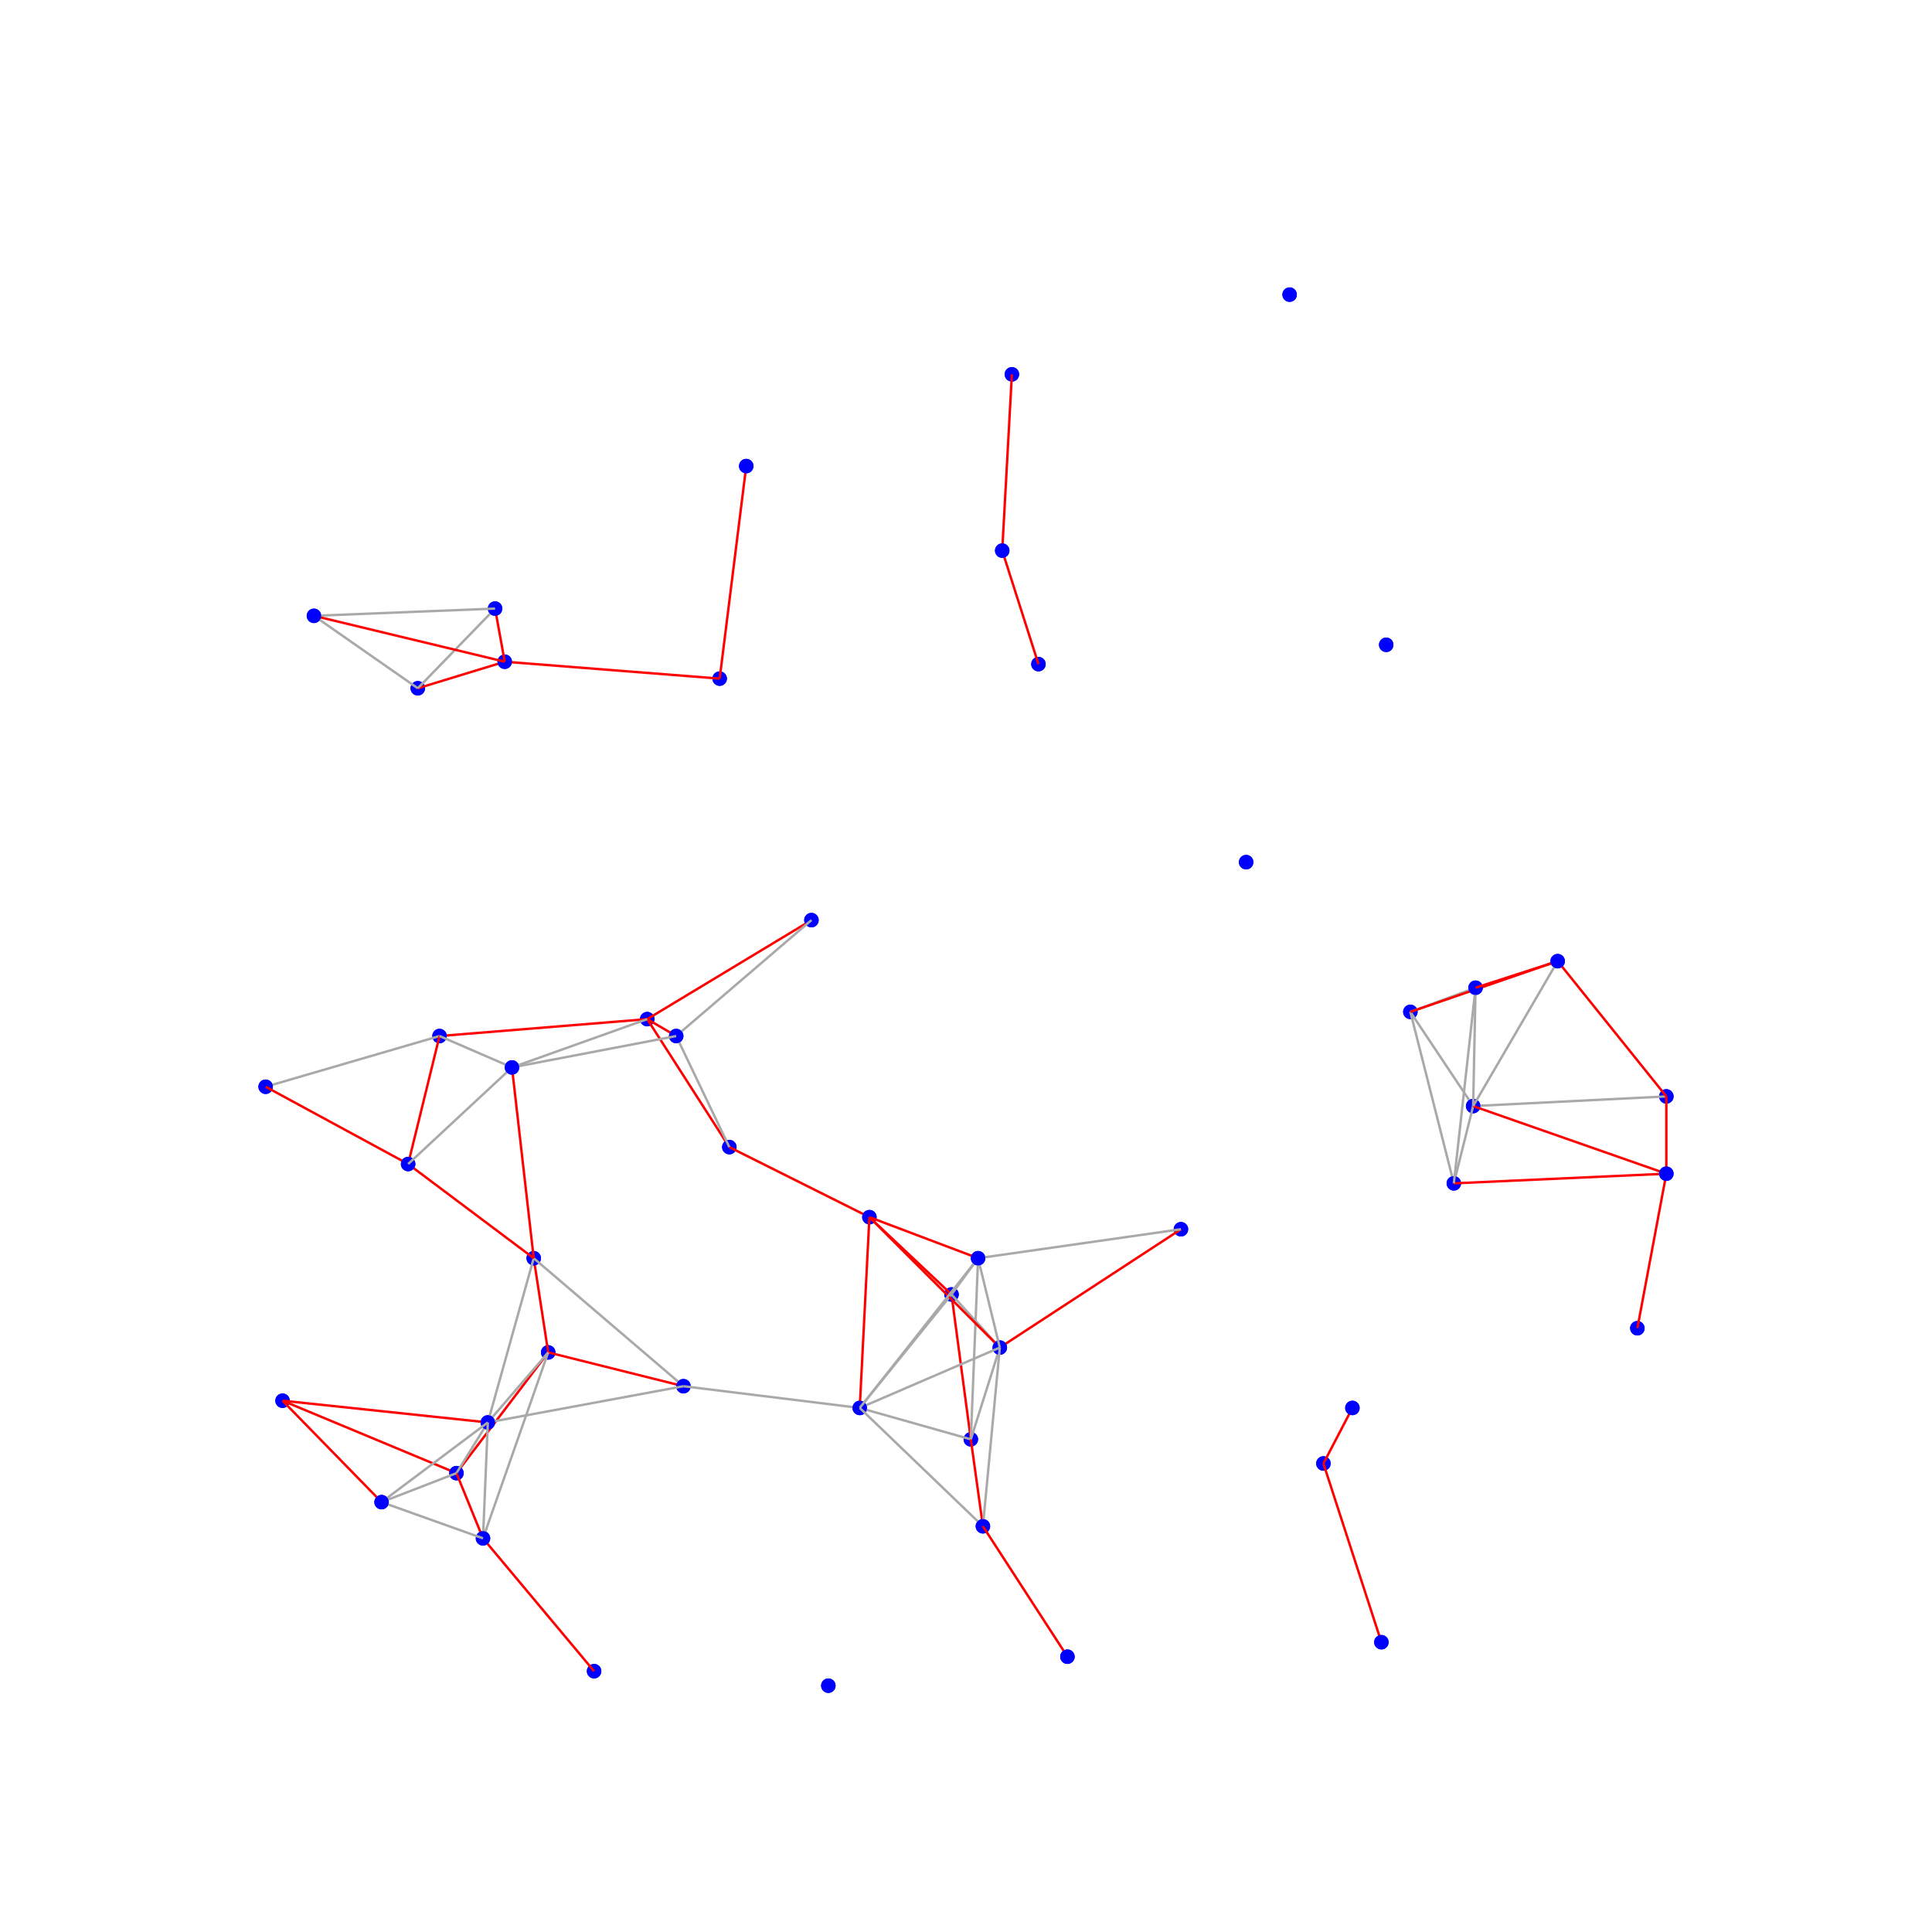
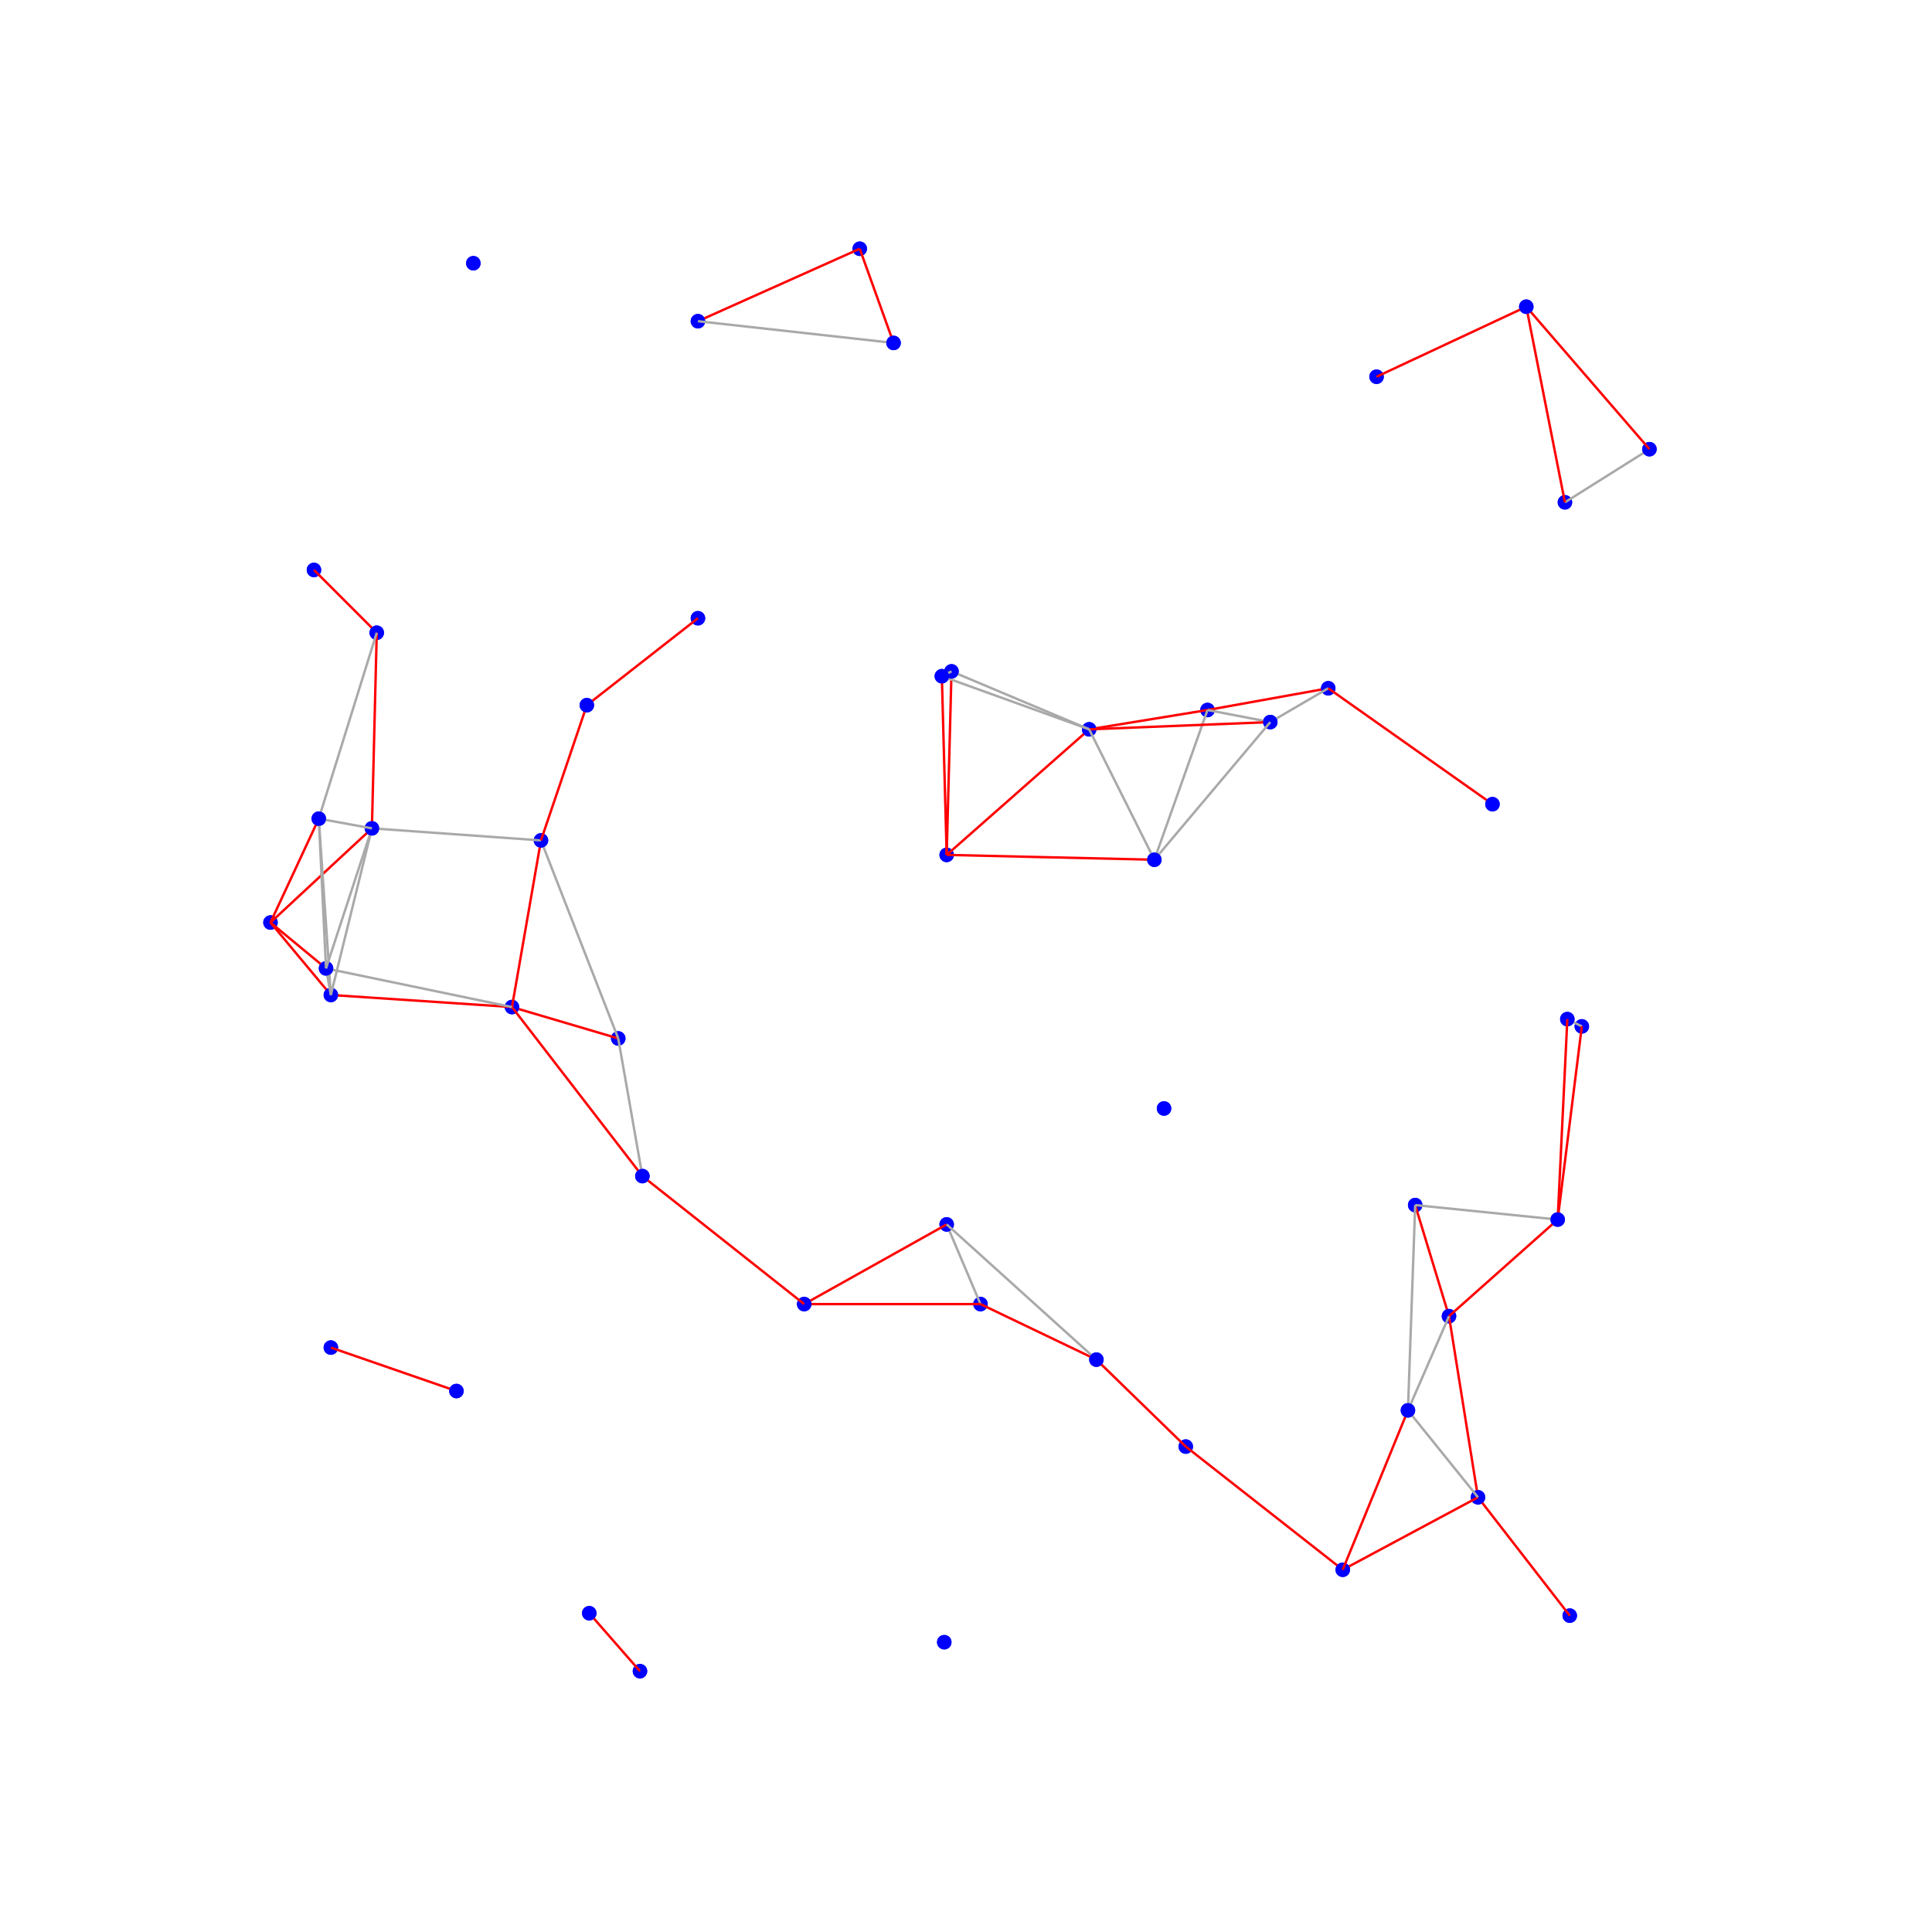
<svg xmlns="http://www.w3.org/2000/svg" width="800" height="800" version="1.1">
  <rect x="0" y="0" width="100%" height="100%" fill="white" />
  <defs>
    <marker id="arrow" markerWidth="10" markerHeight="10" refX="10" refY="3" orient="auto">
      <path d="M0,0 L0,6 L9,3 z" />
    </marker>
  </defs>
-   <circle cx="516" cy="357" r="3" fill="blue" />
-   <circle cx="574" cy="267" r="3" fill="blue" />
-   <circle cx="117" cy="580" r="3" fill="blue" />
-   <circle cx="402" cy="596" r="3" fill="blue" />
-   <circle cx="227" cy="560" r="3" fill="blue" />
-   <circle cx="298" cy="281" r="3" fill="blue" />
-   <circle cx="221" cy="521" r="3" fill="blue" />
-   <circle cx="678" cy="550" r="3" fill="blue" />
-   <circle cx="690" cy="454" r="3" fill="blue" />
-   <circle cx="489" cy="509" r="3" fill="blue" />
-   <circle cx="246" cy="692" r="3" fill="blue" />
-   <circle cx="584" cy="419" r="3" fill="blue" />
-   <circle cx="283" cy="574" r="3" fill="blue" />
-   <circle cx="394" cy="536" r="3" fill="blue" />
-   <circle cx="189" cy="610" r="3" fill="blue" />
-   <circle cx="548" cy="606" r="3" fill="blue" />
-   <circle cx="268" cy="422" r="3" fill="blue" />
-   <circle cx="173" cy="285" r="3" fill="blue" />
-   <circle cx="302" cy="475" r="3" fill="blue" />
-   <circle cx="182" cy="429" r="3" fill="blue" />
-   <circle cx="336" cy="381" r="3" fill="blue" />
-   <circle cx="610" cy="458" r="3" fill="blue" />
-   <circle cx="202" cy="589" r="3" fill="blue" />
-   <circle cx="309" cy="193" r="3" fill="blue" />
-   <circle cx="343" cy="698" r="3" fill="blue" />
-   <circle cx="602" cy="490" r="3" fill="blue" />
-   <circle cx="690" cy="486" r="3" fill="blue" />
-   <circle cx="209" cy="274" r="3" fill="blue" />
-   <circle cx="360" cy="504" r="3" fill="blue" />
-   <circle cx="110" cy="450" r="3" fill="blue" />
-   <circle cx="414" cy="558" r="3" fill="blue" />
-   <circle cx="356" cy="583" r="3" fill="blue" />
-   <circle cx="280" cy="429" r="3" fill="blue" />
-   <circle cx="169" cy="482" r="3" fill="blue" />
-   <circle cx="205" cy="252" r="3" fill="blue" />
-   <circle cx="212" cy="442" r="3" fill="blue" />
-   <circle cx="534" cy="122" r="3" fill="blue" />
-   <circle cx="200" cy="637" r="3" fill="blue" />
-   <circle cx="611" cy="409" r="3" fill="blue" />
-   <circle cx="130" cy="255" r="3" fill="blue" />
-   <circle cx="407" cy="632" r="3" fill="blue" />
-   <circle cx="645" cy="398" r="3" fill="blue" />
-   <circle cx="419" cy="155" r="3" fill="blue" />
-   <circle cx="572" cy="680" r="3" fill="blue" />
-   <circle cx="560" cy="583" r="3" fill="blue" />
-   <circle cx="430" cy="275" r="3" fill="blue" />
-   <circle cx="442" cy="686" r="3" fill="blue" />
-   <circle cx="158" cy="622" r="3" fill="blue" />
-   <circle cx="415" cy="228" r="3" fill="blue" />
-   <circle cx="405" cy="521" r="3" fill="blue" />
-   <circle cx="516" cy="357" r="3" fill="blue" />
-   <circle cx="574" cy="267" r="3" fill="blue" />
-   <circle cx="117" cy="580" r="3" fill="blue" />
-   <line x1="117" y1="580" x2="189" y2="610" style="stroke: red;" />
-   <line x1="117" y1="580" x2="202" y2="589" style="stroke: red;" />
-   <line x1="117" y1="580" x2="158" y2="622" style="stroke: red;" />
-   <circle cx="402" cy="596" r="3" fill="blue" />
-   <line x1="394" y1="536" x2="402" y2="596" style="stroke: red;" />
-   <line x1="414" y1="558" x2="402" y2="596" style="stroke: darkgray;" />
-   <line x1="356" y1="583" x2="402" y2="596" style="stroke: darkgray;" />
-   <line x1="402" y1="596" x2="407" y2="632" style="stroke: red;" />
-   <line x1="405" y1="521" x2="402" y2="596" style="stroke: darkgray;" />
-   <circle cx="227" cy="560" r="3" fill="blue" />
-   <line x1="221" y1="521" x2="227" y2="560" style="stroke: red;" />
-   <line x1="227" y1="560" x2="283" y2="574" style="stroke: red;" />
-   <line x1="227" y1="560" x2="189" y2="610" style="stroke: red;" />
-   <line x1="227" y1="560" x2="202" y2="589" style="stroke: darkgray;" />
-   <line x1="227" y1="560" x2="200" y2="637" style="stroke: darkgray;" />
-   <circle cx="298" cy="281" r="3" fill="blue" />
-   <line x1="309" y1="193" x2="298" y2="281" style="stroke: red;" />
-   <line x1="209" y1="274" x2="298" y2="281" style="stroke: red;" />
-   <circle cx="221" cy="521" r="3" fill="blue" />
-   <line x1="221" y1="521" x2="283" y2="574" style="stroke: darkgray;" />
-   <line x1="221" y1="521" x2="202" y2="589" style="stroke: darkgray;" />
-   <line x1="169" y1="482" x2="221" y2="521" style="stroke: red;" />
-   <line x1="212" y1="442" x2="221" y2="521" style="stroke: red;" />
-   <circle cx="678" cy="550" r="3" fill="blue" />
-   <line x1="690" y1="486" x2="678" y2="550" style="stroke: red;" />
-   <circle cx="690" cy="454" r="3" fill="blue" />
-   <line x1="690" y1="454" x2="610" y2="458" style="stroke: darkgray;" />
-   <line x1="690" y1="454" x2="690" y2="486" style="stroke: red;" />
-   <line x1="645" y1="398" x2="690" y2="454" style="stroke: red;" />
-   <circle cx="489" cy="509" r="3" fill="blue" />
-   <line x1="489" y1="509" x2="414" y2="558" style="stroke: red;" />
-   <line x1="489" y1="509" x2="405" y2="521" style="stroke: darkgray;" />
-   <circle cx="246" cy="692" r="3" fill="blue" />
-   <line x1="200" y1="637" x2="246" y2="692" style="stroke: red;" />
-   <circle cx="584" cy="419" r="3" fill="blue" />
-   <line x1="584" y1="419" x2="610" y2="458" style="stroke: darkgray;" />
-   <line x1="584" y1="419" x2="602" y2="490" style="stroke: darkgray;" />
-   <line x1="611" y1="409" x2="584" y2="419" style="stroke: darkgray;" />
-   <line x1="645" y1="398" x2="584" y2="419" style="stroke: red;" />
-   <circle cx="283" cy="574" r="3" fill="blue" />
-   <line x1="283" y1="574" x2="202" y2="589" style="stroke: darkgray;" />
-   <line x1="283" y1="574" x2="356" y2="583" style="stroke: darkgray;" />
-   <circle cx="394" cy="536" r="3" fill="blue" />
-   <line x1="360" y1="504" x2="394" y2="536" style="stroke: red;" />
-   <line x1="394" y1="536" x2="414" y2="558" style="stroke: darkgray;" />
-   <line x1="394" y1="536" x2="356" y2="583" style="stroke: darkgray;" />
-   <line x1="405" y1="521" x2="394" y2="536" style="stroke: darkgray;" />
-   <circle cx="189" cy="610" r="3" fill="blue" />
-   <line x1="202" y1="589" x2="189" y2="610" style="stroke: darkgray;" />
-   <line x1="189" y1="610" x2="200" y2="637" style="stroke: red;" />
-   <line x1="189" y1="610" x2="158" y2="622" style="stroke: darkgray;" />
-   <circle cx="548" cy="606" r="3" fill="blue" />
-   <line x1="548" y1="606" x2="572" y2="680" style="stroke: red;" />
-   <line x1="560" y1="583" x2="548" y2="606" style="stroke: red;" />
-   <circle cx="268" cy="422" r="3" fill="blue" />
-   <line x1="268" y1="422" x2="302" y2="475" style="stroke: red;" />
-   <line x1="268" y1="422" x2="182" y2="429" style="stroke: red;" />
-   <line x1="336" y1="381" x2="268" y2="422" style="stroke: red;" />
-   <line x1="268" y1="422" x2="280" y2="429" style="stroke: red;" />
-   <line x1="268" y1="422" x2="212" y2="442" style="stroke: darkgray;" />
-   <circle cx="173" cy="285" r="3" fill="blue" />
-   <line x1="209" y1="274" x2="173" y2="285" style="stroke: red;" />
-   <line x1="205" y1="252" x2="173" y2="285" style="stroke: darkgray;" />
-   <line x1="130" y1="255" x2="173" y2="285" style="stroke: darkgray;" />
-   <circle cx="302" cy="475" r="3" fill="blue" />
-   <line x1="302" y1="475" x2="360" y2="504" style="stroke: red;" />
-   <line x1="280" y1="429" x2="302" y2="475" style="stroke: darkgray;" />
-   <circle cx="182" cy="429" r="3" fill="blue" />
-   <line x1="182" y1="429" x2="110" y2="450" style="stroke: darkgray;" />
-   <line x1="182" y1="429" x2="169" y2="482" style="stroke: red;" />
-   <line x1="182" y1="429" x2="212" y2="442" style="stroke: darkgray;" />
-   <circle cx="336" cy="381" r="3" fill="blue" />
-   <line x1="336" y1="381" x2="280" y2="429" style="stroke: darkgray;" />
-   <circle cx="610" cy="458" r="3" fill="blue" />
-   <line x1="610" y1="458" x2="602" y2="490" style="stroke: darkgray;" />
-   <line x1="610" y1="458" x2="690" y2="486" style="stroke: red;" />
-   <line x1="611" y1="409" x2="610" y2="458" style="stroke: darkgray;" />
-   <line x1="645" y1="398" x2="610" y2="458" style="stroke: darkgray;" />
-   <circle cx="202" cy="589" r="3" fill="blue" />
-   <line x1="202" y1="589" x2="200" y2="637" style="stroke: darkgray;" />
-   <line x1="202" y1="589" x2="158" y2="622" style="stroke: darkgray;" />
-   <circle cx="309" cy="193" r="3" fill="blue" />
-   <circle cx="343" cy="698" r="3" fill="blue" />
-   <circle cx="602" cy="490" r="3" fill="blue" />
-   <line x1="690" y1="486" x2="602" y2="490" style="stroke: red;" />
-   <line x1="611" y1="409" x2="602" y2="490" style="stroke: darkgray;" />
-   <circle cx="690" cy="486" r="3" fill="blue" />
-   <circle cx="209" cy="274" r="3" fill="blue" />
-   <line x1="205" y1="252" x2="209" y2="274" style="stroke: red;" />
-   <line x1="130" y1="255" x2="209" y2="274" style="stroke: red;" />
-   <circle cx="360" cy="504" r="3" fill="blue" />
-   <line x1="360" y1="504" x2="414" y2="558" style="stroke: red;" />
-   <line x1="360" y1="504" x2="356" y2="583" style="stroke: red;" />
-   <line x1="360" y1="504" x2="405" y2="521" style="stroke: red;" />
-   <circle cx="110" cy="450" r="3" fill="blue" />
-   <line x1="110" y1="450" x2="169" y2="482" style="stroke: red;" />
-   <circle cx="414" cy="558" r="3" fill="blue" />
-   <line x1="414" y1="558" x2="356" y2="583" style="stroke: darkgray;" />
-   <line x1="414" y1="558" x2="407" y2="632" style="stroke: darkgray;" />
-   <line x1="405" y1="521" x2="414" y2="558" style="stroke: darkgray;" />
-   <circle cx="356" cy="583" r="3" fill="blue" />
-   <line x1="356" y1="583" x2="407" y2="632" style="stroke: darkgray;" />
-   <line x1="405" y1="521" x2="356" y2="583" style="stroke: darkgray;" />
-   <circle cx="280" cy="429" r="3" fill="blue" />
-   <line x1="280" y1="429" x2="212" y2="442" style="stroke: darkgray;" />
-   <circle cx="169" cy="482" r="3" fill="blue" />
-   <line x1="212" y1="442" x2="169" y2="482" style="stroke: darkgray;" />
-   <circle cx="205" cy="252" r="3" fill="blue" />
-   <line x1="205" y1="252" x2="130" y2="255" style="stroke: darkgray;" />
-   <circle cx="212" cy="442" r="3" fill="blue" />
-   <circle cx="534" cy="122" r="3" fill="blue" />
-   <circle cx="200" cy="637" r="3" fill="blue" />
-   <line x1="158" y1="622" x2="200" y2="637" style="stroke: darkgray;" />
-   <circle cx="611" cy="409" r="3" fill="blue" />
-   <line x1="645" y1="398" x2="611" y2="409" style="stroke: red;" />
-   <circle cx="130" cy="255" r="3" fill="blue" />
-   <circle cx="407" cy="632" r="3" fill="blue" />
-   <line x1="407" y1="632" x2="442" y2="686" style="stroke: red;" />
-   <circle cx="645" cy="398" r="3" fill="blue" />
-   <circle cx="419" cy="155" r="3" fill="blue" />
-   <line x1="419" y1="155" x2="415" y2="228" style="stroke: red;" />
-   <circle cx="572" cy="680" r="3" fill="blue" />
-   <circle cx="560" cy="583" r="3" fill="blue" />
-   <circle cx="430" cy="275" r="3" fill="blue" />
-   <line x1="415" y1="228" x2="430" y2="275" style="stroke: red;" />
-   <circle cx="442" cy="686" r="3" fill="blue" />
-   <circle cx="158" cy="622" r="3" fill="blue" />
-   <circle cx="415" cy="228" r="3" fill="blue" />
-   <circle cx="405" cy="521" r="3" fill="blue" />
+   <circle cx="112" cy="382" r="3" fill="blue" />
+   <circle cx="406" cy="540" r="3" fill="blue" />
+   <circle cx="130" cy="236" r="3" fill="blue" />
+   <circle cx="650" cy="669" r="3" fill="blue" />
+   <circle cx="289" cy="256" r="3" fill="blue" />
+   <circle cx="570" cy="156" r="3" fill="blue" />
+   <circle cx="356" cy="103" r="3" fill="blue" />
+   <circle cx="655" cy="425" r="3" fill="blue" />
+   <circle cx="392" cy="507" r="3" fill="blue" />
+   <circle cx="256" cy="430" r="3" fill="blue" />
+   <circle cx="333" cy="540" r="3" fill="blue" />
+   <circle cx="212" cy="417" r="3" fill="blue" />
+   <circle cx="266" cy="487" r="3" fill="blue" />
+   <circle cx="224" cy="348" r="3" fill="blue" />
+   <circle cx="196" cy="109" r="3" fill="blue" />
+   <circle cx="648" cy="208" r="3" fill="blue" />
+   <circle cx="392" cy="354" r="3" fill="blue" />
+   <circle cx="649" cy="422" r="3" fill="blue" />
+   <circle cx="491" cy="599" r="3" fill="blue" />
+   <circle cx="391" cy="680" r="3" fill="blue" />
+   <circle cx="156" cy="262" r="3" fill="blue" />
+   <circle cx="137" cy="412" r="3" fill="blue" />
+   <circle cx="265" cy="692" r="3" fill="blue" />
+   <circle cx="137" cy="558" r="3" fill="blue" />
+   <circle cx="500" cy="294" r="3" fill="blue" />
+   <circle cx="289" cy="133" r="3" fill="blue" />
+   <circle cx="135" cy="401" r="3" fill="blue" />
+   <circle cx="451" cy="302" r="3" fill="blue" />
+   <circle cx="189" cy="576" r="3" fill="blue" />
+   <circle cx="550" cy="285" r="3" fill="blue" />
+   <circle cx="586" cy="499" r="3" fill="blue" />
+   <circle cx="394" cy="278" r="3" fill="blue" />
+   <circle cx="154" cy="343" r="3" fill="blue" />
+   <circle cx="600" cy="545" r="3" fill="blue" />
+   <circle cx="243" cy="292" r="3" fill="blue" />
+   <circle cx="526" cy="299" r="3" fill="blue" />
+   <circle cx="454" cy="563" r="3" fill="blue" />
+   <circle cx="612" cy="620" r="3" fill="blue" />
+   <circle cx="556" cy="650" r="3" fill="blue" />
+   <circle cx="478" cy="356" r="3" fill="blue" />
+   <circle cx="244" cy="668" r="3" fill="blue" />
+   <circle cx="390" cy="280" r="3" fill="blue" />
+   <circle cx="370" cy="142" r="3" fill="blue" />
+   <circle cx="482" cy="459" r="3" fill="blue" />
+   <circle cx="618" cy="333" r="3" fill="blue" />
+   <circle cx="645" cy="505" r="3" fill="blue" />
+   <circle cx="132" cy="339" r="3" fill="blue" />
+   <circle cx="683" cy="186" r="3" fill="blue" />
+   <circle cx="583" cy="584" r="3" fill="blue" />
+   <circle cx="632" cy="127" r="3" fill="blue" />
+   <circle cx="112" cy="382" r="3" fill="blue" />
+   <line x1="112" y1="382" x2="137" y2="412" style="stroke: red;" />
+   <line x1="112" y1="382" x2="135" y2="401" style="stroke: red;" />
+   <line x1="154" y1="343" x2="112" y2="382" style="stroke: red;" />
+   <line x1="132" y1="339" x2="112" y2="382" style="stroke: red;" />
+   <circle cx="406" cy="540" r="3" fill="blue" />
+   <line x1="392" y1="507" x2="406" y2="540" style="stroke: darkgray;" />
+   <line x1="333" y1="540" x2="406" y2="540" style="stroke: red;" />
+   <line x1="406" y1="540" x2="454" y2="563" style="stroke: red;" />
+   <circle cx="130" cy="236" r="3" fill="blue" />
+   <line x1="130" y1="236" x2="156" y2="262" style="stroke: red;" />
+   <circle cx="650" cy="669" r="3" fill="blue" />
+   <line x1="612" y1="620" x2="650" y2="669" style="stroke: red;" />
+   <circle cx="289" cy="256" r="3" fill="blue" />
+   <line x1="289" y1="256" x2="243" y2="292" style="stroke: red;" />
+   <circle cx="570" cy="156" r="3" fill="blue" />
+   <line x1="632" y1="127" x2="570" y2="156" style="stroke: red;" />
+   <circle cx="356" cy="103" r="3" fill="blue" />
+   <line x1="356" y1="103" x2="289" y2="133" style="stroke: red;" />
+   <line x1="356" y1="103" x2="370" y2="142" style="stroke: red;" />
+   <circle cx="655" cy="425" r="3" fill="blue" />
+   <line x1="649" y1="422" x2="655" y2="425" style="stroke: darkgray;" />
+   <line x1="655" y1="425" x2="645" y2="505" style="stroke: red;" />
+   <circle cx="392" cy="507" r="3" fill="blue" />
+   <line x1="392" y1="507" x2="333" y2="540" style="stroke: red;" />
+   <line x1="392" y1="507" x2="454" y2="563" style="stroke: darkgray;" />
+   <circle cx="256" cy="430" r="3" fill="blue" />
+   <line x1="212" y1="417" x2="256" y2="430" style="stroke: red;" />
+   <line x1="256" y1="430" x2="266" y2="487" style="stroke: darkgray;" />
+   <line x1="224" y1="348" x2="256" y2="430" style="stroke: darkgray;" />
+   <circle cx="333" cy="540" r="3" fill="blue" />
+   <line x1="266" y1="487" x2="333" y2="540" style="stroke: red;" />
+   <circle cx="212" cy="417" r="3" fill="blue" />
+   <line x1="212" y1="417" x2="266" y2="487" style="stroke: red;" />
+   <line x1="224" y1="348" x2="212" y2="417" style="stroke: red;" />
+   <line x1="137" y1="412" x2="212" y2="417" style="stroke: red;" />
+   <line x1="135" y1="401" x2="212" y2="417" style="stroke: darkgray;" />
+   <circle cx="266" cy="487" r="3" fill="blue" />
+   <circle cx="224" cy="348" r="3" fill="blue" />
+   <line x1="154" y1="343" x2="224" y2="348" style="stroke: darkgray;" />
+   <line x1="243" y1="292" x2="224" y2="348" style="stroke: red;" />
+   <circle cx="196" cy="109" r="3" fill="blue" />
+   <circle cx="648" cy="208" r="3" fill="blue" />
+   <line x1="683" y1="186" x2="648" y2="208" style="stroke: darkgray;" />
+   <line x1="632" y1="127" x2="648" y2="208" style="stroke: red;" />
+   <circle cx="392" cy="354" r="3" fill="blue" />
+   <line x1="451" y1="302" x2="392" y2="354" style="stroke: red;" />
+   <line x1="394" y1="278" x2="392" y2="354" style="stroke: red;" />
+   <line x1="392" y1="354" x2="478" y2="356" style="stroke: red;" />
+   <line x1="390" y1="280" x2="392" y2="354" style="stroke: red;" />
+   <circle cx="649" cy="422" r="3" fill="blue" />
+   <line x1="649" y1="422" x2="645" y2="505" style="stroke: red;" />
+   <circle cx="491" cy="599" r="3" fill="blue" />
+   <line x1="454" y1="563" x2="491" y2="599" style="stroke: red;" />
+   <line x1="491" y1="599" x2="556" y2="650" style="stroke: red;" />
+   <circle cx="391" cy="680" r="3" fill="blue" />
+   <circle cx="156" cy="262" r="3" fill="blue" />
+   <line x1="156" y1="262" x2="154" y2="343" style="stroke: red;" />
+   <line x1="156" y1="262" x2="132" y2="339" style="stroke: darkgray;" />
+   <circle cx="137" cy="412" r="3" fill="blue" />
+   <line x1="135" y1="401" x2="137" y2="412" style="stroke: darkgray;" />
+   <line x1="154" y1="343" x2="137" y2="412" style="stroke: darkgray;" />
+   <line x1="132" y1="339" x2="137" y2="412" style="stroke: darkgray;" />
+   <circle cx="265" cy="692" r="3" fill="blue" />
+   <line x1="244" y1="668" x2="265" y2="692" style="stroke: red;" />
+   <circle cx="137" cy="558" r="3" fill="blue" />
+   <line x1="137" y1="558" x2="189" y2="576" style="stroke: red;" />
+   <circle cx="500" cy="294" r="3" fill="blue" />
+   <line x1="500" y1="294" x2="451" y2="302" style="stroke: red;" />
+   <line x1="550" y1="285" x2="500" y2="294" style="stroke: red;" />
+   <line x1="500" y1="294" x2="526" y2="299" style="stroke: darkgray;" />
+   <line x1="500" y1="294" x2="478" y2="356" style="stroke: darkgray;" />
+   <circle cx="289" cy="133" r="3" fill="blue" />
+   <line x1="289" y1="133" x2="370" y2="142" style="stroke: darkgray;" />
+   <circle cx="135" cy="401" r="3" fill="blue" />
+   <line x1="154" y1="343" x2="135" y2="401" style="stroke: darkgray;" />
+   <line x1="132" y1="339" x2="135" y2="401" style="stroke: darkgray;" />
+   <circle cx="451" cy="302" r="3" fill="blue" />
+   <line x1="394" y1="278" x2="451" y2="302" style="stroke: darkgray;" />
+   <line x1="526" y1="299" x2="451" y2="302" style="stroke: red;" />
+   <line x1="451" y1="302" x2="478" y2="356" style="stroke: darkgray;" />
+   <line x1="390" y1="280" x2="451" y2="302" style="stroke: darkgray;" />
+   <circle cx="189" cy="576" r="3" fill="blue" />
+   <circle cx="550" cy="285" r="3" fill="blue" />
+   <line x1="550" y1="285" x2="526" y2="299" style="stroke: darkgray;" />
+   <line x1="550" y1="285" x2="618" y2="333" style="stroke: red;" />
+   <circle cx="586" cy="499" r="3" fill="blue" />
+   <line x1="586" y1="499" x2="600" y2="545" style="stroke: red;" />
+   <line x1="586" y1="499" x2="645" y2="505" style="stroke: darkgray;" />
+   <line x1="586" y1="499" x2="583" y2="584" style="stroke: darkgray;" />
+   <circle cx="394" cy="278" r="3" fill="blue" />
+   <line x1="394" y1="278" x2="390" y2="280" style="stroke: darkgray;" />
+   <circle cx="154" cy="343" r="3" fill="blue" />
+   <line x1="132" y1="339" x2="154" y2="343" style="stroke: darkgray;" />
+   <circle cx="600" cy="545" r="3" fill="blue" />
+   <line x1="600" y1="545" x2="612" y2="620" style="stroke: red;" />
+   <line x1="645" y1="505" x2="600" y2="545" style="stroke: red;" />
+   <line x1="600" y1="545" x2="583" y2="584" style="stroke: darkgray;" />
+   <circle cx="243" cy="292" r="3" fill="blue" />
+   <circle cx="526" cy="299" r="3" fill="blue" />
+   <line x1="526" y1="299" x2="478" y2="356" style="stroke: darkgray;" />
+   <circle cx="454" cy="563" r="3" fill="blue" />
+   <circle cx="612" cy="620" r="3" fill="blue" />
+   <line x1="612" y1="620" x2="556" y2="650" style="stroke: red;" />
+   <line x1="583" y1="584" x2="612" y2="620" style="stroke: darkgray;" />
+   <circle cx="556" cy="650" r="3" fill="blue" />
+   <line x1="583" y1="584" x2="556" y2="650" style="stroke: red;" />
+   <circle cx="478" cy="356" r="3" fill="blue" />
+   <circle cx="244" cy="668" r="3" fill="blue" />
+   <circle cx="390" cy="280" r="3" fill="blue" />
+   <circle cx="370" cy="142" r="3" fill="blue" />
+   <circle cx="482" cy="459" r="3" fill="blue" />
+   <circle cx="618" cy="333" r="3" fill="blue" />
+   <circle cx="645" cy="505" r="3" fill="blue" />
+   <circle cx="132" cy="339" r="3" fill="blue" />
+   <circle cx="683" cy="186" r="3" fill="blue" />
+   <line x1="632" y1="127" x2="683" y2="186" style="stroke: red;" />
+   <circle cx="583" cy="584" r="3" fill="blue" />
+   <circle cx="632" cy="127" r="3" fill="blue" />
</svg>
